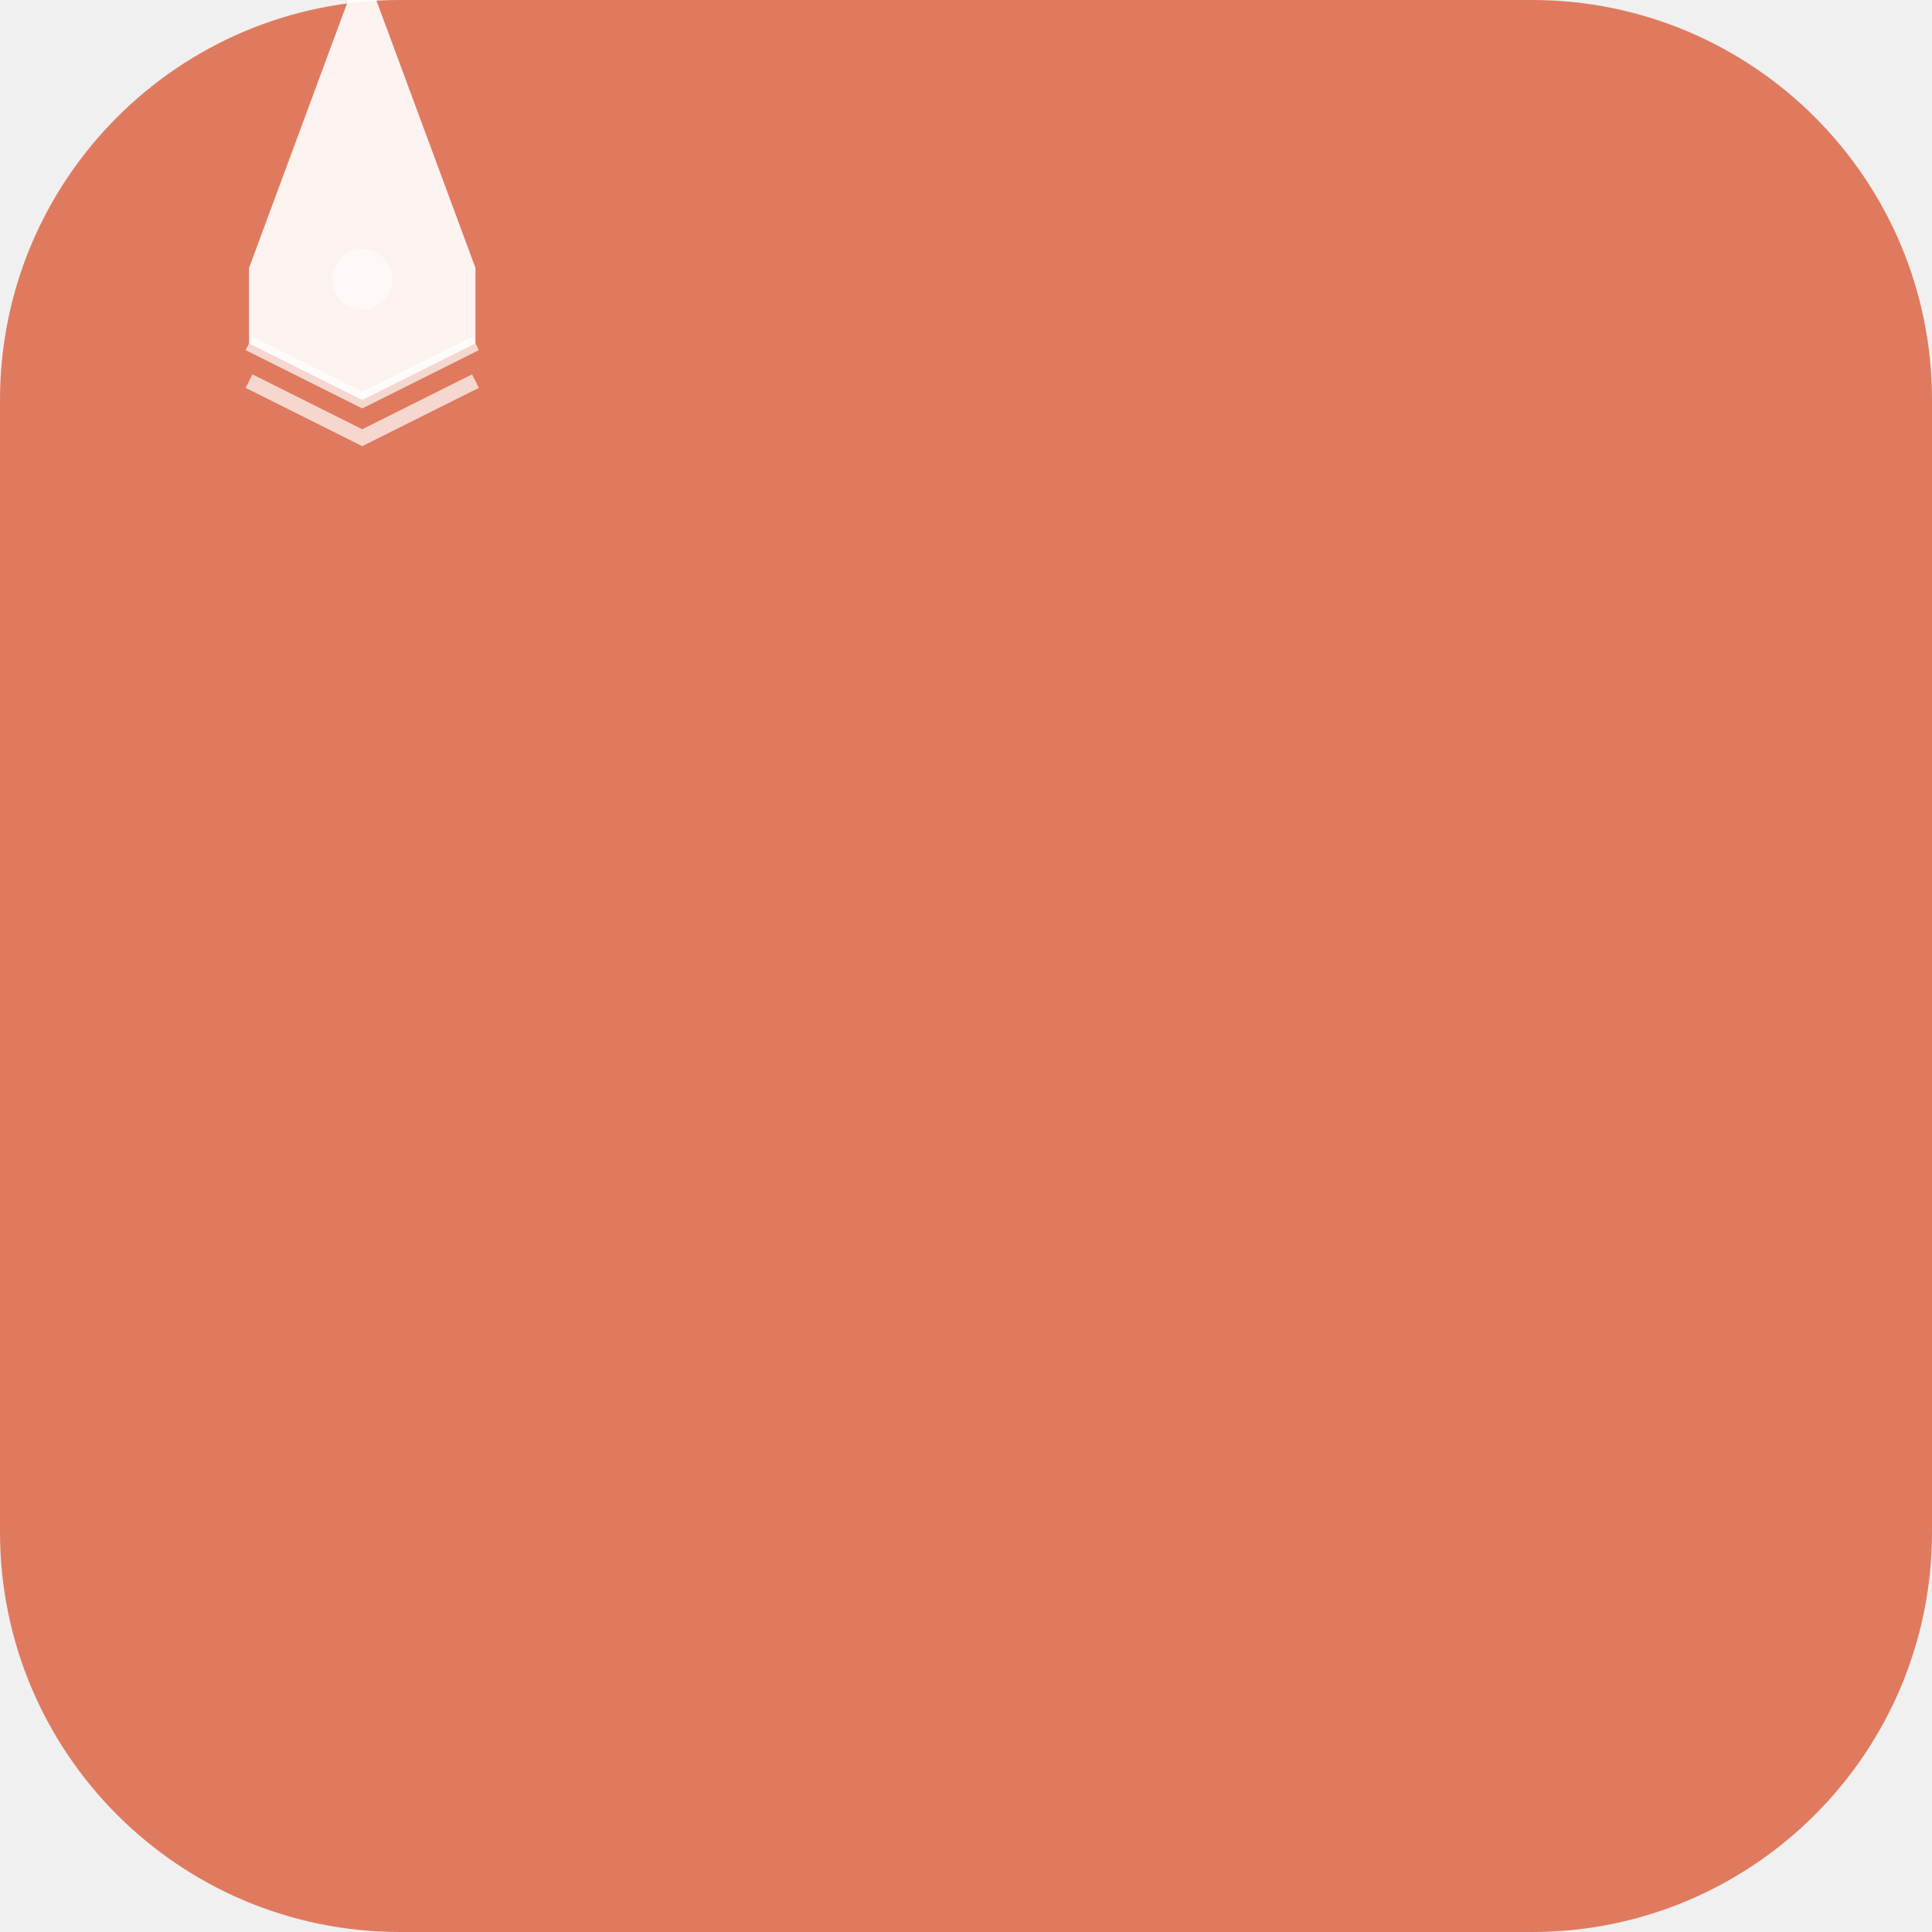
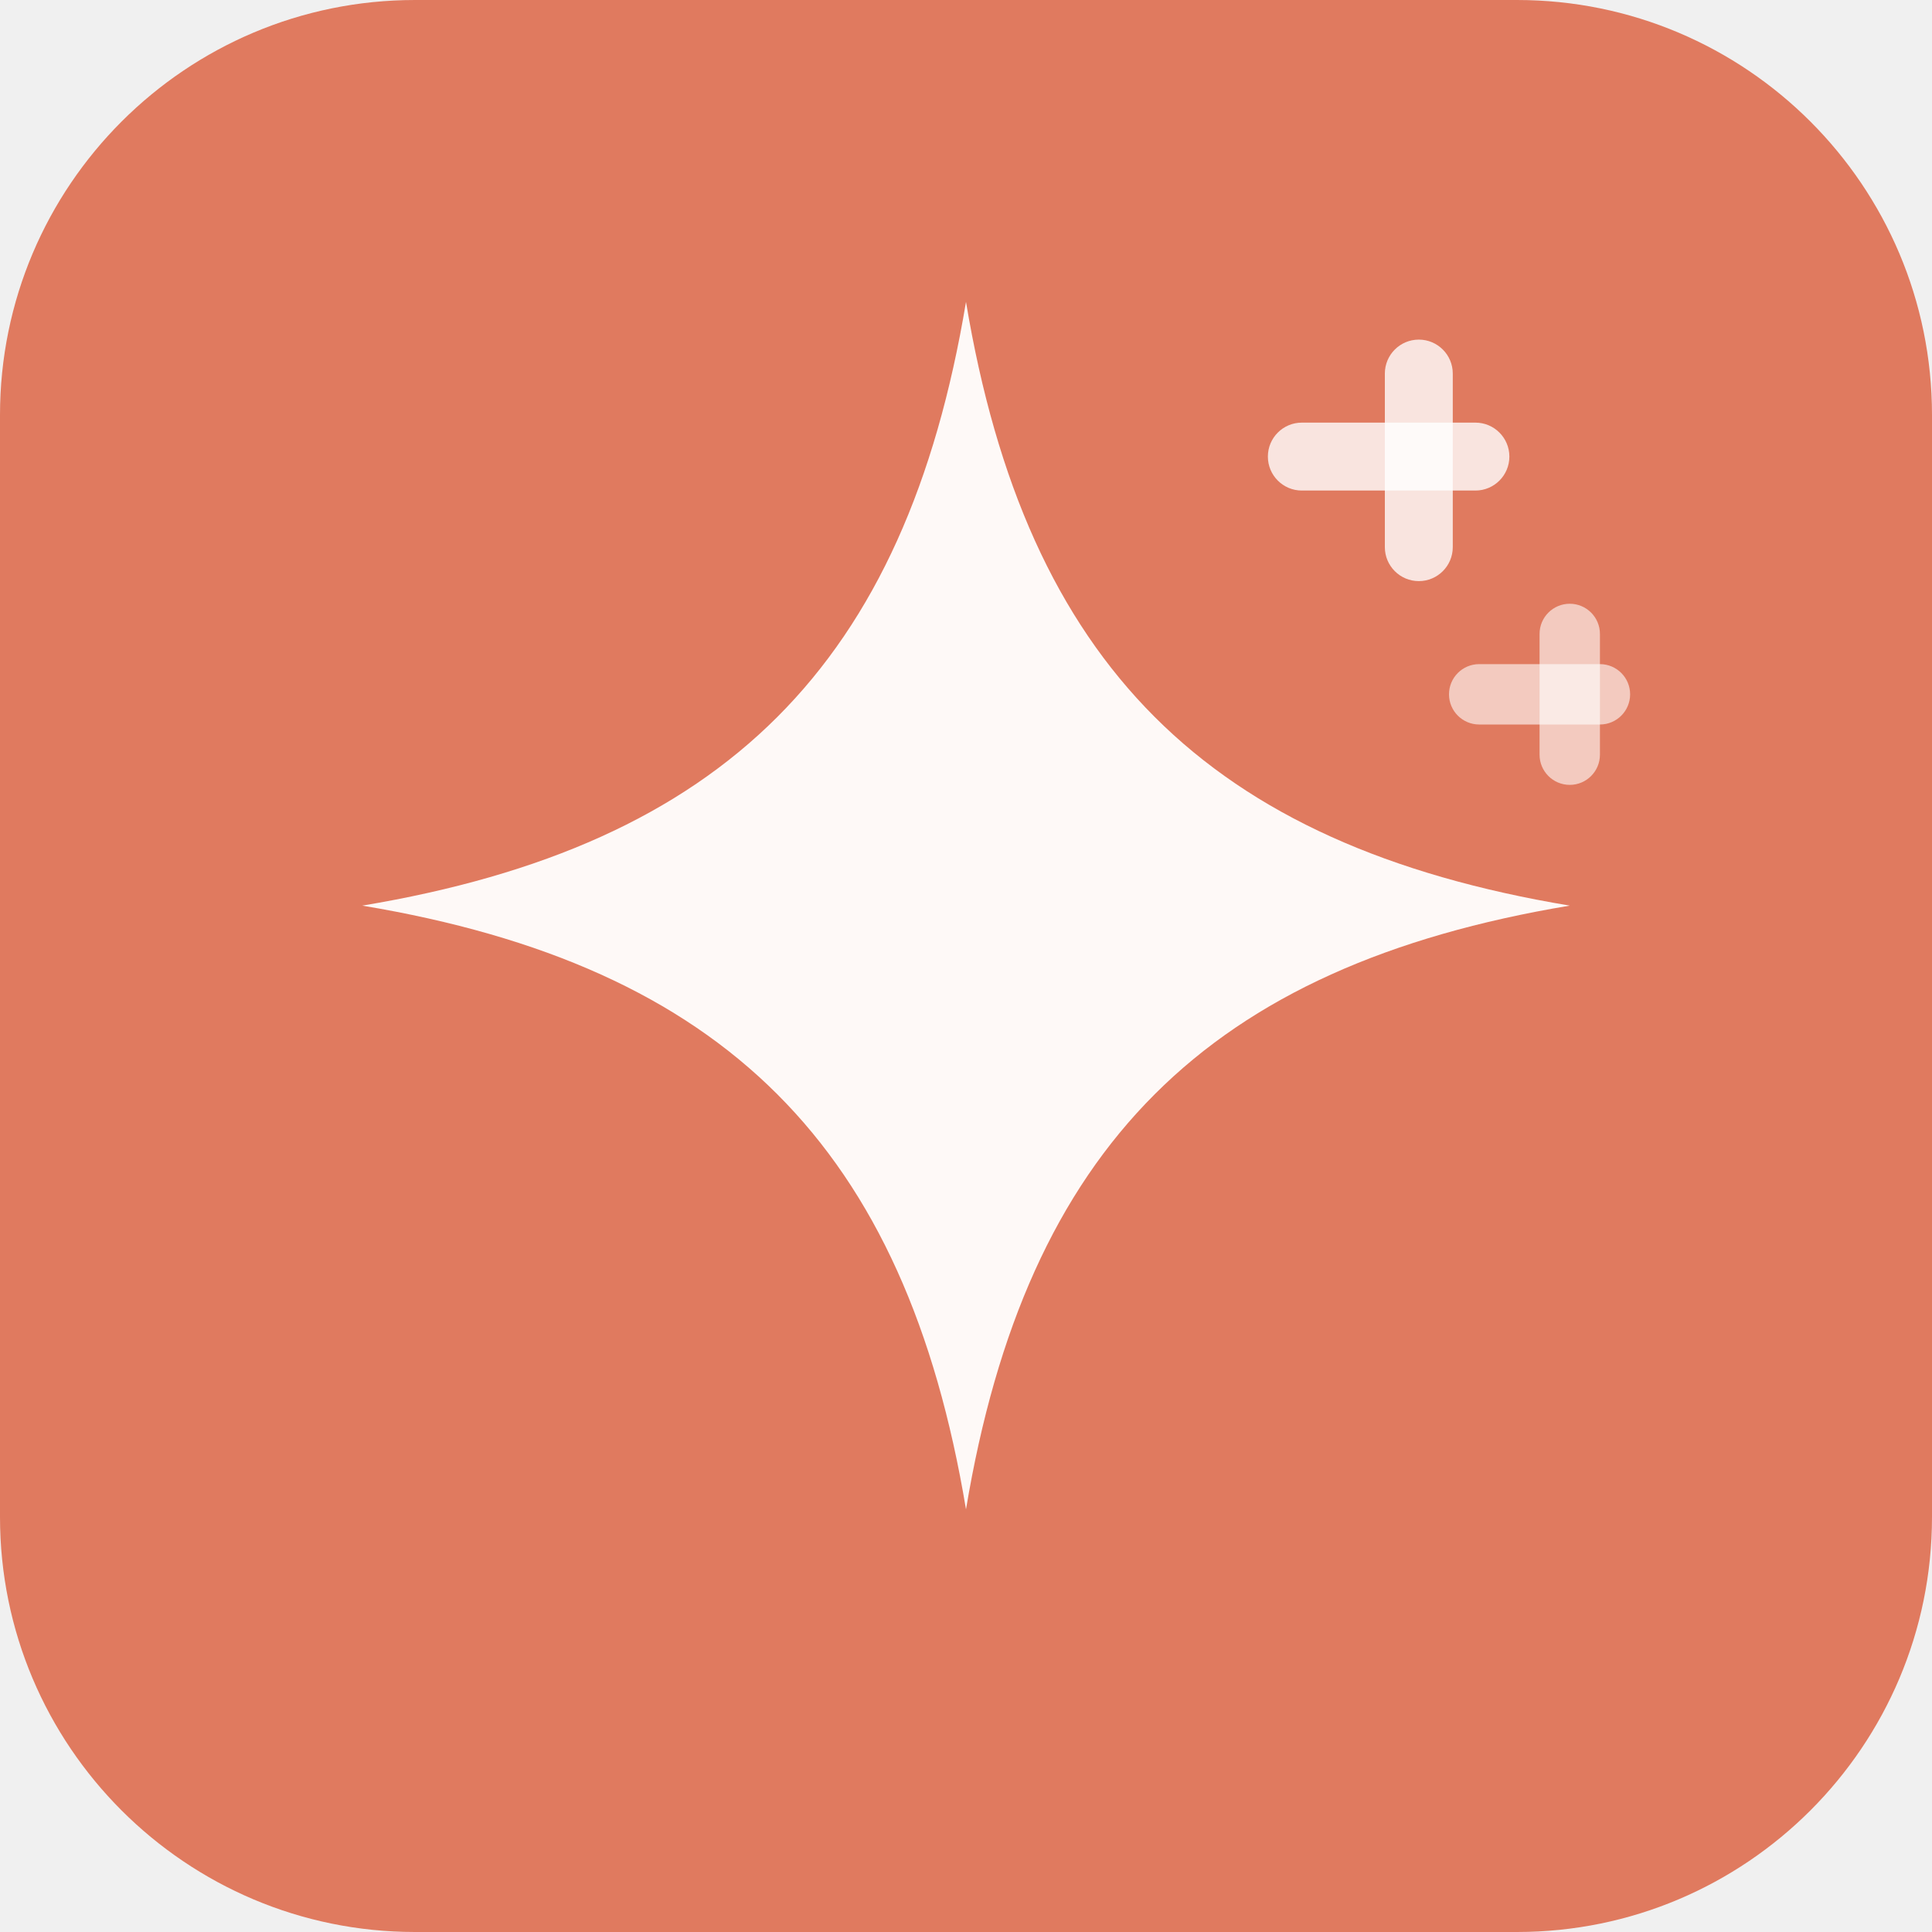
<svg xmlns="http://www.w3.org/2000/svg" width="512" height="512" viewBox="0 0 512 512">
-   <rect width="512" height="512" rx="106" fill="#E07A5F" />
-   <g transform="translate(96,96)">
-     <path d="M-30-25 L0-106 L30-25 L30-5 L0 10 L-30-5Z" fill="white" opacity="0.9" />
-     <path d="M-30 5 L0 20 L30 5" stroke="white" stroke-width="4" fill="none" opacity="0.7" />
-     <path d="M-30-5 L0 10 L30-5" stroke="white" stroke-width="4" fill="none" opacity="0.7" />
-     <circle cx="0" cy="-22" r="8" fill="white" opacity="0.5" />
+   <rect width="512" height="512" rx="110" fill="#E07A5F" />
+   <g transform="translate(256,240)">
+     <path d="M0-160 C16-64 64-16 160 0 C64 16 16 64 0 160 C-16 64 -64 16 -160 0 C-64-16 -16-64 0-160Z" fill="white" opacity="0.95" />
+     <rect x="80" y="-128" width="64" height="18" rx="9" fill="white" opacity="0.8" />
+     <rect x="111" y="-150" width="18" height="64" rx="9" fill="white" opacity="0.8" />
+     <rect x="128" y="-64" width="48" height="16" rx="8" fill="white" opacity="0.6" />
+     <rect x="152" y="-80" width="16" height="48" rx="8" fill="white" opacity="0.6" />
  </g>
</svg>
